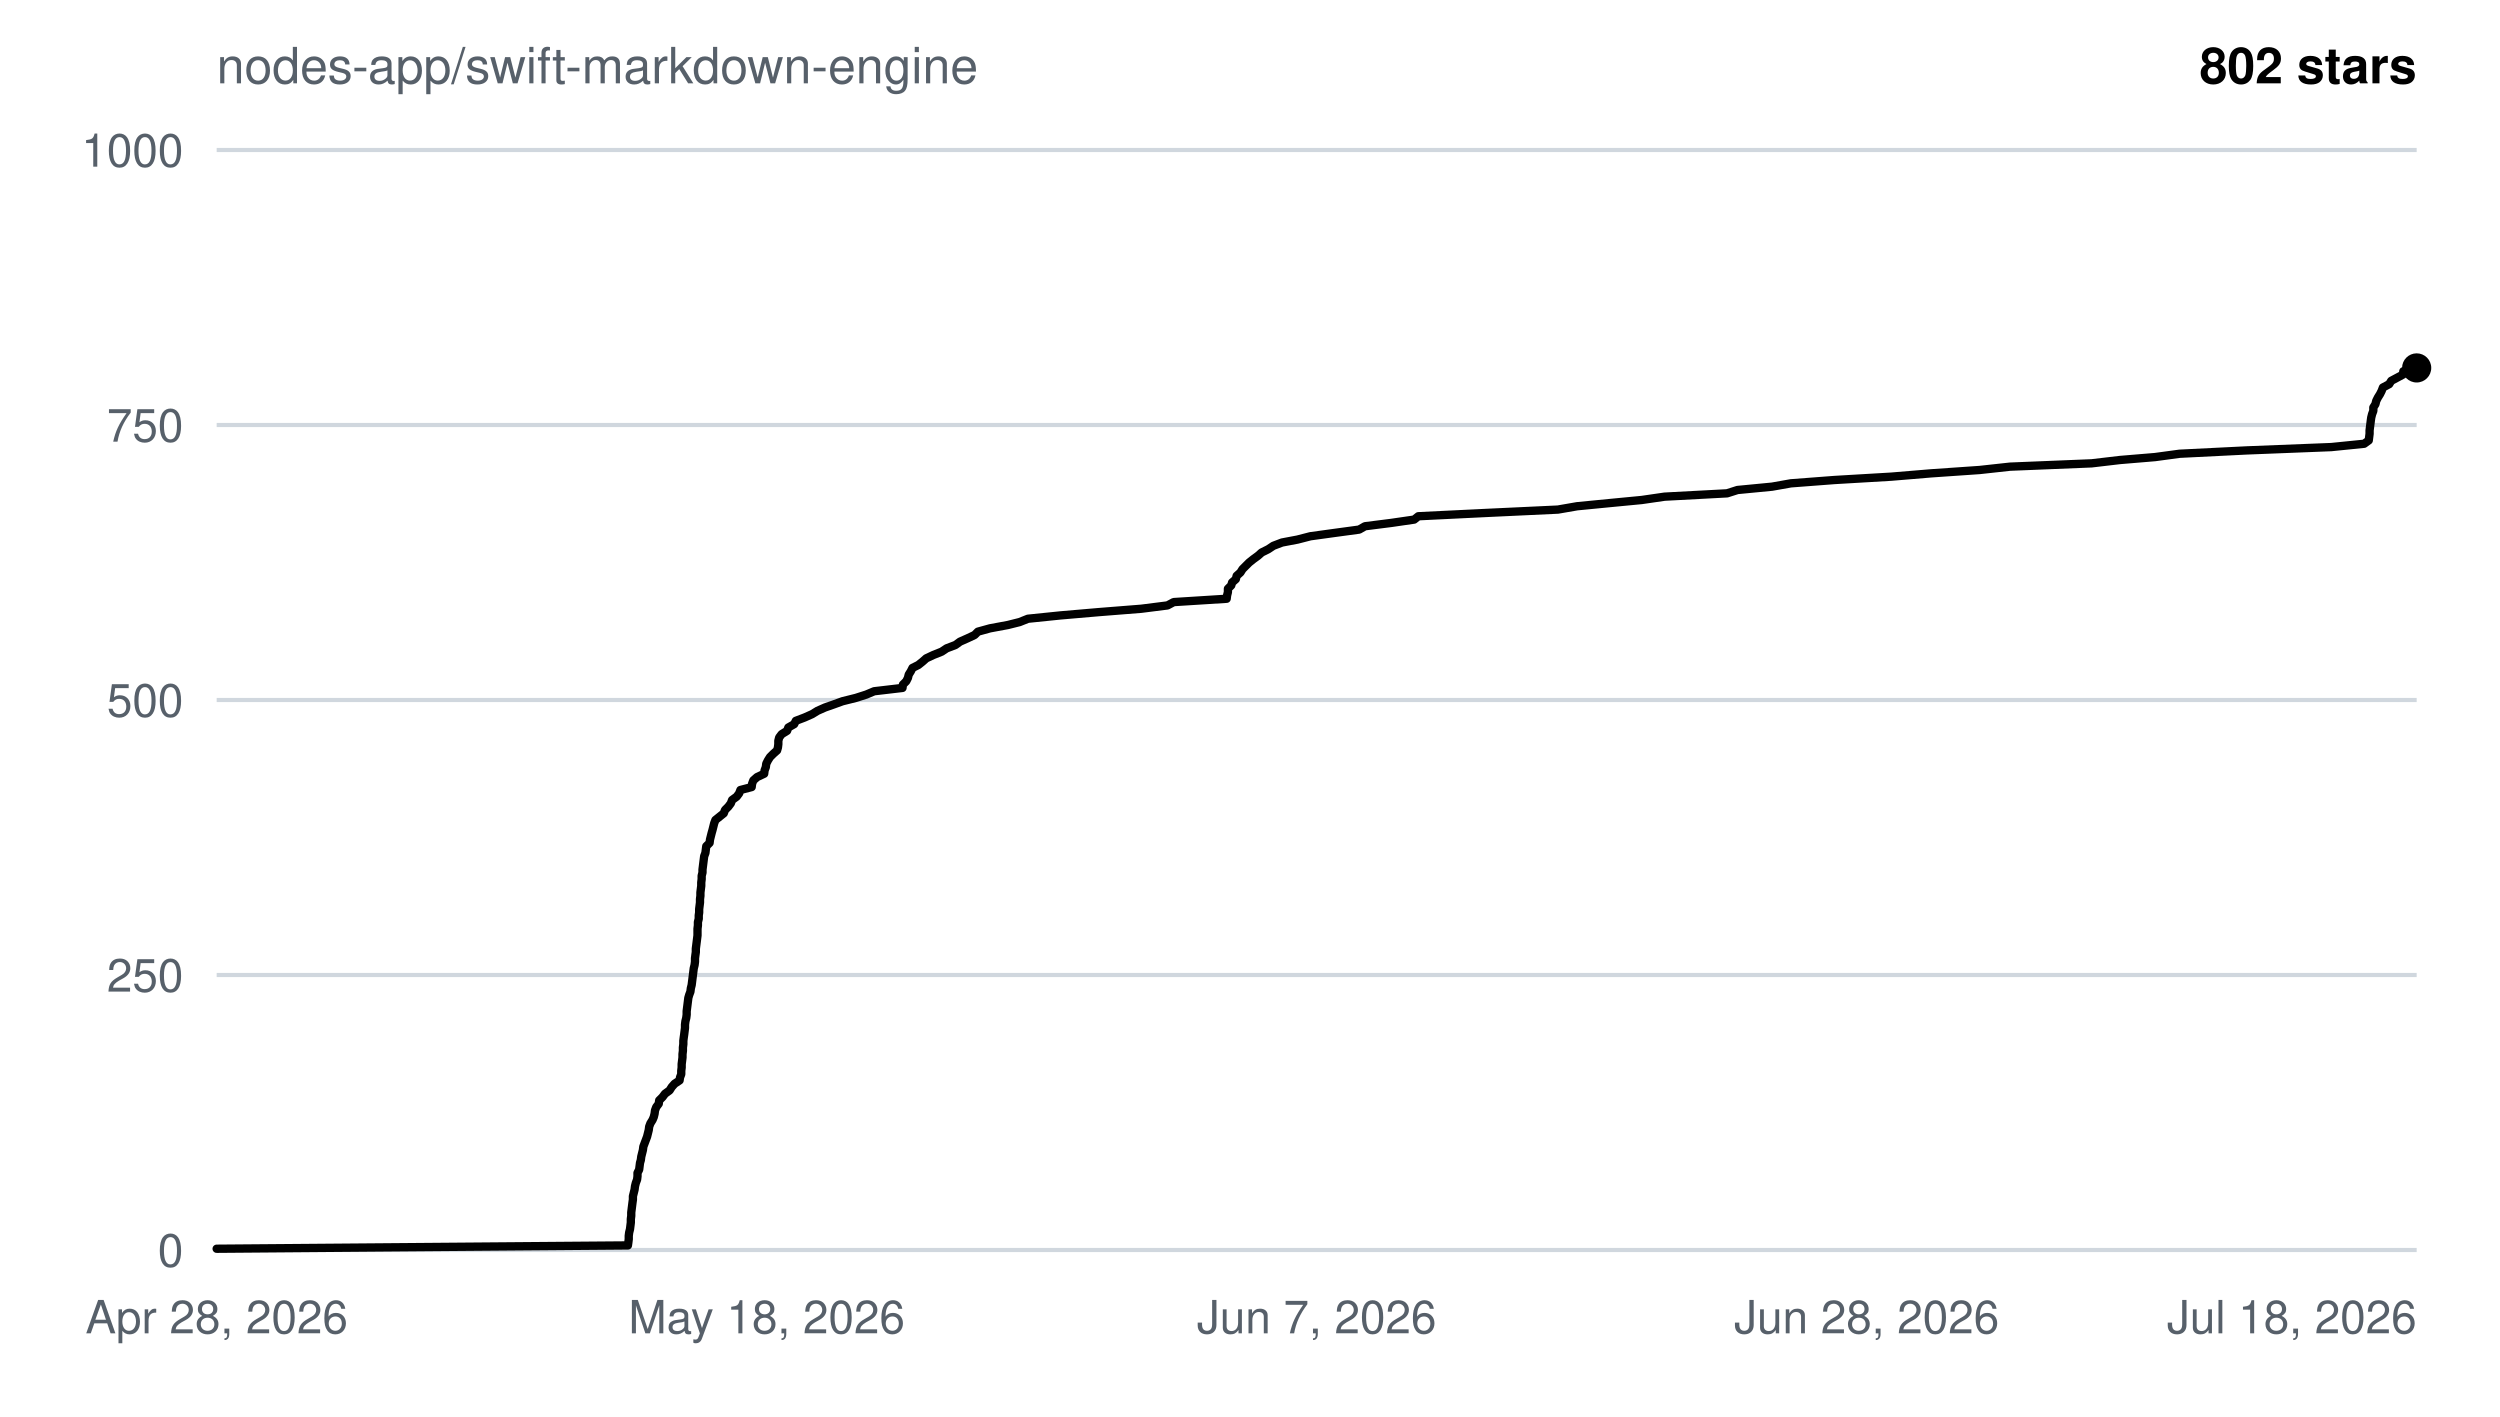
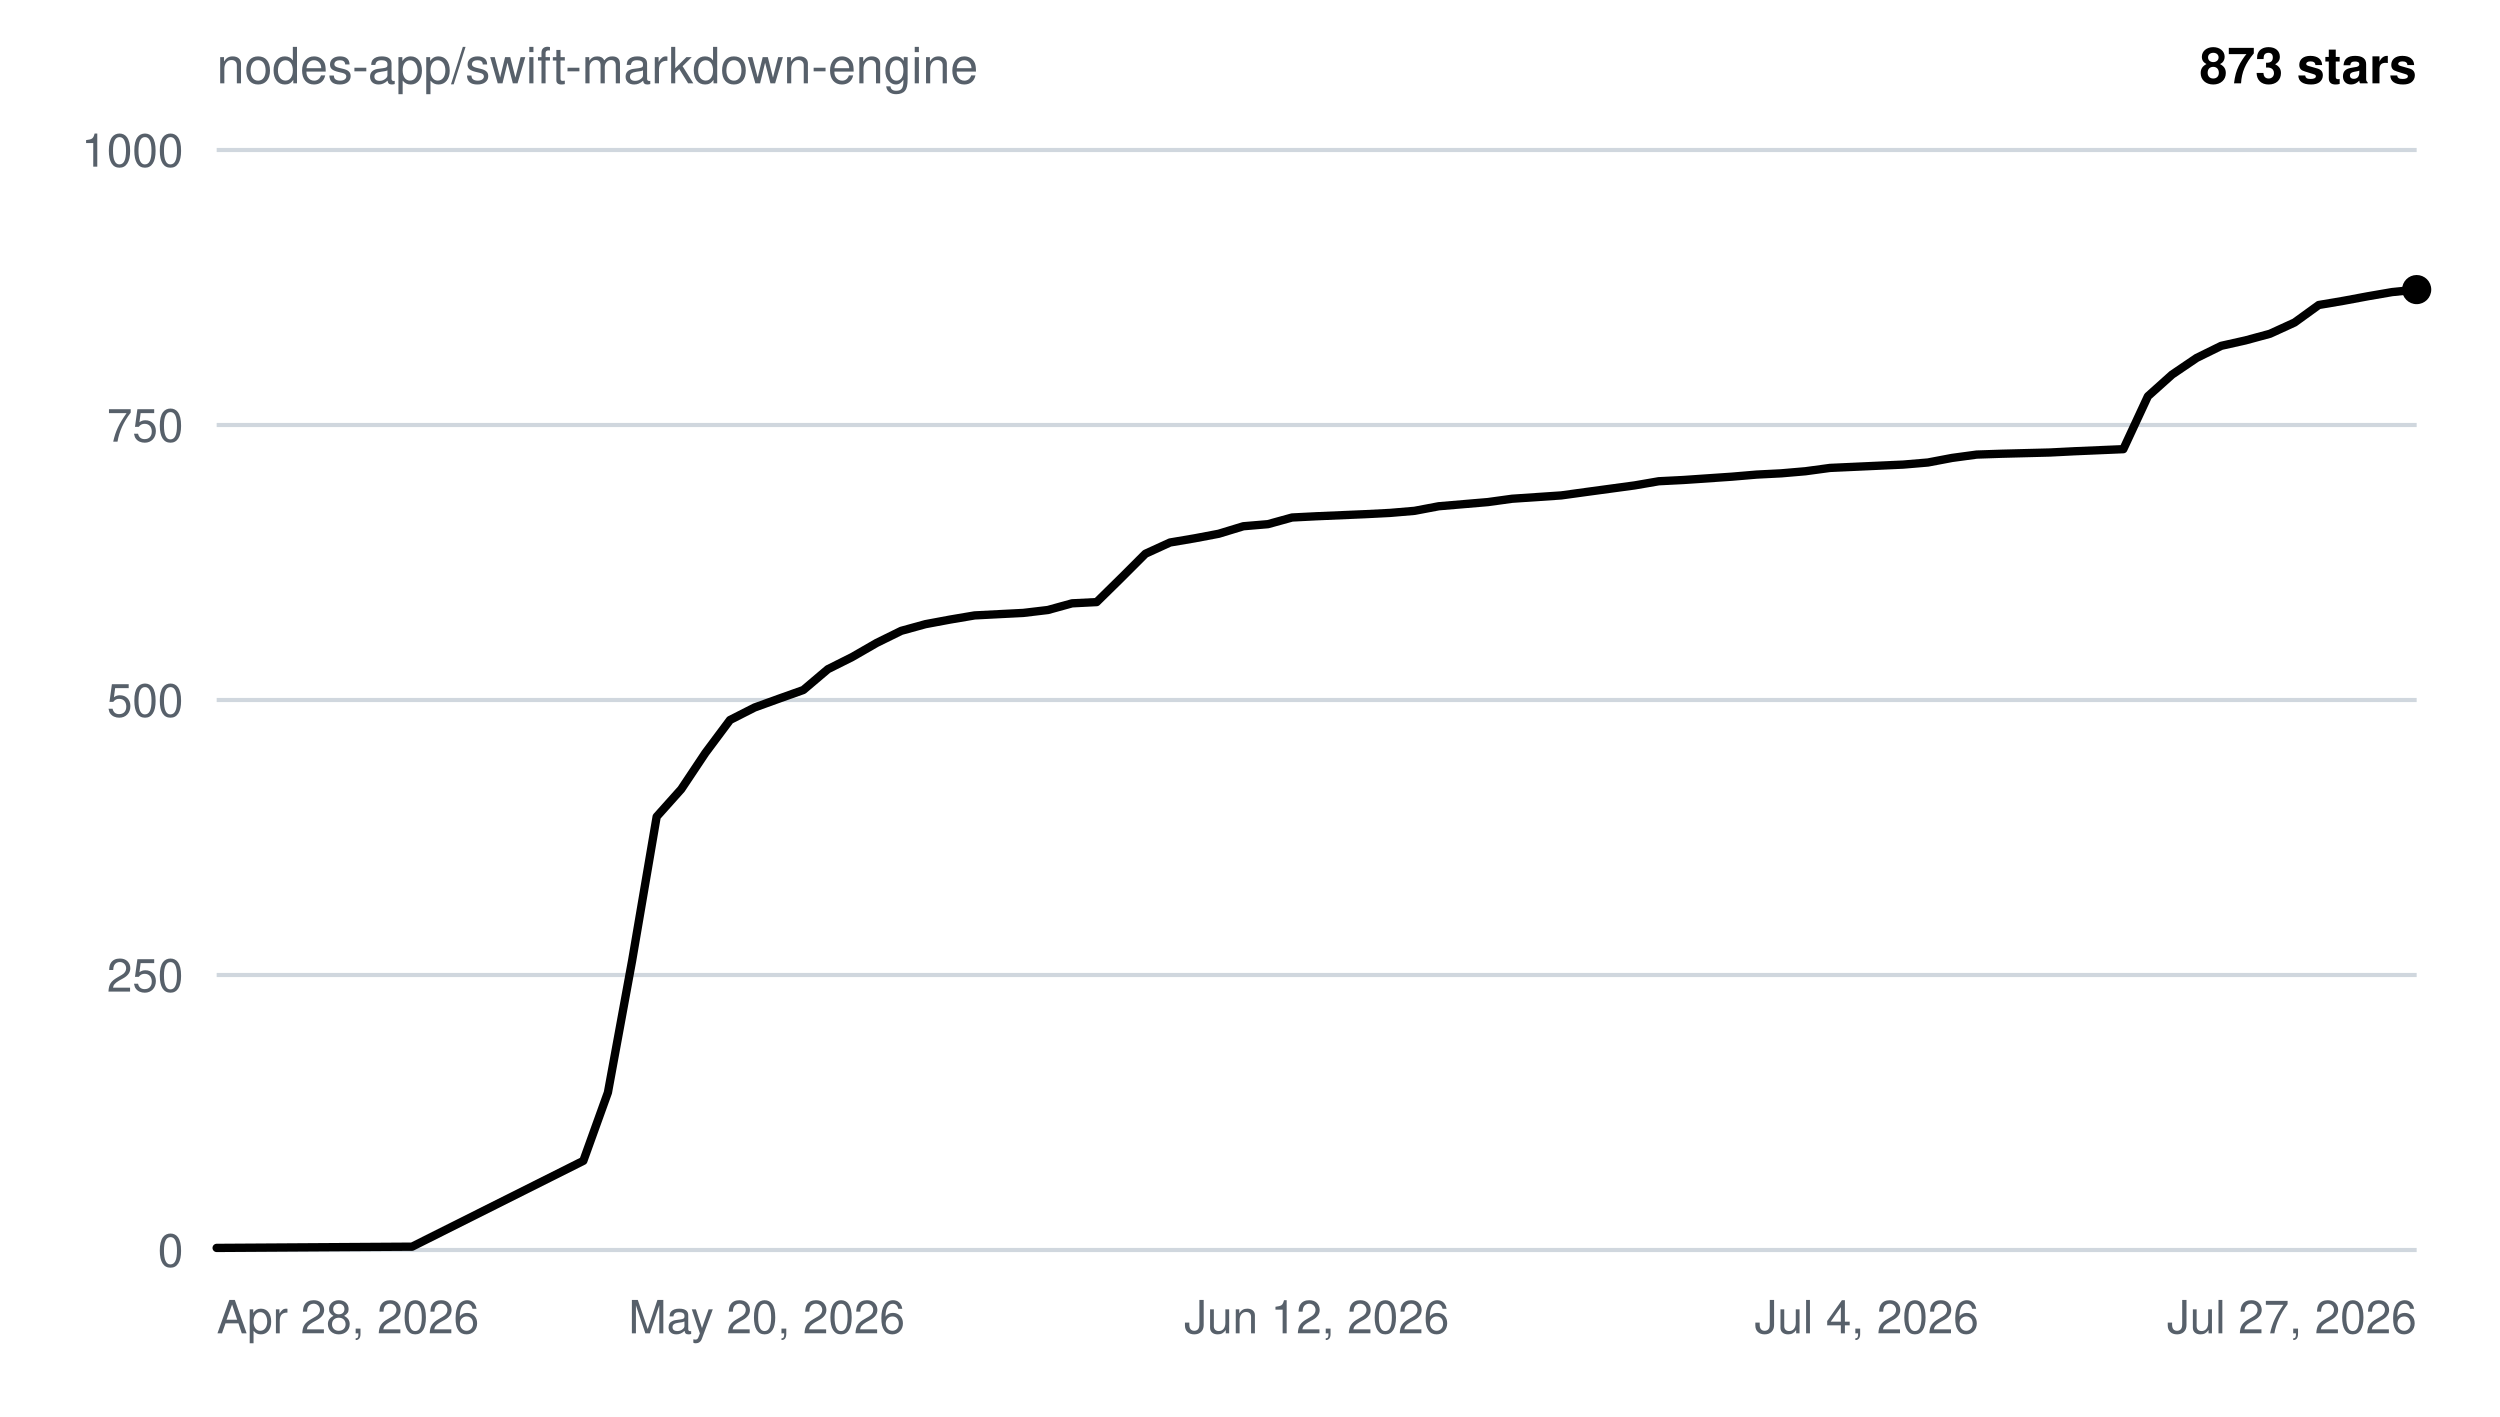
- <svg xmlns="http://www.w3.org/2000/svg" viewBox="0 0 600 340" width="600" height="340" role="img" aria-label="Star history for nodes-app/swift-markdown-engine: 802 stars">
+ <svg xmlns="http://www.w3.org/2000/svg" viewBox="0 0 600 340" width="600" height="340" role="img" aria-label="Star history for nodes-app/swift-markdown-engine: 873 stars">
  <g font-family="-apple-system, 'Segoe UI', Helvetica, Arial, sans-serif">
    <text x="52" y="20" fill="#57606a" font-size="12">nodes-app/swift-markdown-engine</text>
-     <text x="580" y="20" text-anchor="end" fill="#000000" font-size="12" font-weight="600">802 stars</text>
+     <text x="580" y="20" text-anchor="end" fill="#000000" font-size="12" font-weight="600">873 stars</text>
    <line x1="52" y1="300" x2="580" y2="300" stroke="#d0d7de" stroke-width="1" />
    <text x="44" y="304" text-anchor="end" fill="#57606a" font-size="11">0</text>
    <line x1="52" y1="234" x2="580" y2="234" stroke="#d0d7de" stroke-width="1" />
    <text x="44" y="238" text-anchor="end" fill="#57606a" font-size="11">250</text>
    <line x1="52" y1="168" x2="580" y2="168" stroke="#d0d7de" stroke-width="1" />
    <text x="44" y="172" text-anchor="end" fill="#57606a" font-size="11">500</text>
    <line x1="52" y1="102" x2="580" y2="102" stroke="#d0d7de" stroke-width="1" />
    <text x="44" y="106" text-anchor="end" fill="#57606a" font-size="11">750</text>
    <line x1="52" y1="36" x2="580" y2="36" stroke="#d0d7de" stroke-width="1" />
    <text x="44" y="40" text-anchor="end" fill="#57606a" font-size="11">1000</text>
-     <text x="52" y="320" text-anchor="middle" fill="#57606a" font-size="11">Apr 28, 2026</text>
-     <text x="184" y="320" text-anchor="middle" fill="#57606a" font-size="11">May 18, 2026</text>
-     <text x="316" y="320" text-anchor="middle" fill="#57606a" font-size="11">Jun 7, 2026</text>
-     <text x="448" y="320" text-anchor="middle" fill="#57606a" font-size="11">Jun 28, 2026</text>
-     <text x="580" y="320" text-anchor="end" fill="#57606a" font-size="11">Jul 18, 2026</text>
-     <path d="M52.0,299.7 L150.7,298.9 L150.8,298.2 L150.9,297.4 L150.9,296.6 L151.0,295.8 L151.2,295.0 L151.3,294.2 L151.4,293.4 L151.4,292.6 L151.5,291.8 L151.5,291.0 L151.6,290.2 L151.7,289.4 L151.8,288.6 L151.9,287.9 L151.9,287.1 L152.1,286.3 L152.3,285.5 L152.4,284.7 L152.6,283.9 L152.9,283.1 L153.0,282.3 L153.0,281.5 L153.4,280.7 L153.5,279.9 L153.6,279.1 L153.8,278.4 L153.9,277.6 L154.1,276.8 L154.3,276.0 L154.4,275.2 L154.7,274.4 L155.0,273.6 L155.3,272.8 L155.5,272.0 L155.7,271.2 L155.8,270.4 L156.1,269.6 L156.6,268.8 L156.9,268.1 L157.1,267.3 L157.2,266.5 L157.5,265.7 L158.1,264.9 L158.2,264.1 L159.0,263.3 L159.6,262.5 L160.7,261.7 L161.2,260.9 L161.9,260.1 L163.1,259.3 L163.2,258.6 L163.5,257.8 L163.5,257.0 L163.6,256.2 L163.6,255.4 L163.7,254.6 L163.8,253.8 L163.8,253.0 L163.9,252.2 L163.9,251.4 L164.0,250.6 L164.0,249.8 L164.1,249.0 L164.2,248.3 L164.3,247.5 L164.4,246.7 L164.4,245.9 L164.5,245.1 L164.7,244.3 L164.8,243.5 L164.8,242.7 L164.9,241.9 L165.0,241.1 L165.1,240.3 L165.2,239.5 L165.4,238.8 L165.7,238.0 L165.8,237.2 L166.0,236.4 L166.1,235.6 L166.2,234.8 L166.3,234.0 L166.4,233.2 L166.5,232.4 L166.7,231.6 L166.8,230.8 L166.8,230.0 L166.9,229.2 L167.0,228.5 L167.0,227.7 L167.1,226.9 L167.2,226.1 L167.3,225.3 L167.4,224.5 L167.4,223.7 L167.4,222.9 L167.5,222.1 L167.5,221.3 L167.7,220.5 L167.7,219.7 L167.8,219.0 L167.8,218.2 L167.9,217.4 L168.0,216.6 L168.0,215.8 L168.1,215.0 L168.1,214.2 L168.2,213.4 L168.3,212.6 L168.3,211.8 L168.4,211.0 L168.4,210.2 L168.6,209.4 L168.6,208.7 L168.7,207.9 L168.8,207.1 L168.9,206.3 L169.0,205.5 L169.3,204.7 L169.4,203.9 L169.5,203.1 L170.3,202.3 L170.4,201.5 L170.6,200.7 L170.8,199.9 L171.0,199.2 L171.2,198.4 L171.4,197.6 L171.7,196.8 L172.7,196.0 L173.7,195.2 L174.0,194.4 L174.8,193.6 L175.4,192.8 L175.7,192.0 L176.8,191.2 L177.4,190.4 L177.7,189.6 L180.4,188.9 L180.5,188.1 L180.8,187.3 L181.7,186.5 L183.4,185.7 L183.5,184.9 L183.8,184.1 L183.9,183.3 L184.3,182.5 L184.8,181.7 L185.6,180.9 L186.5,180.1 L186.7,179.4 L186.8,178.6 L186.8,177.8 L187.0,177.0 L187.6,176.2 L188.9,175.4 L189.2,174.6 L190.6,173.8 L191.0,173.0 L193.1,172.2 L194.9,171.4 L196.2,170.6 L198.0,169.8 L200.0,169.1 L202.2,168.3 L205.4,167.5 L207.9,166.7 L209.8,165.9 L216.6,165.1 L216.7,164.3 L217.5,163.5 L217.9,162.7 L218.1,161.9 L218.6,161.1 L219.0,160.3 L220.4,159.6 L221.4,158.8 L222.3,158.0 L224.0,157.2 L226.0,156.4 L227.2,155.6 L229.3,154.8 L230.4,154.0 L232.2,153.2 L233.9,152.4 L234.7,151.6 L237.6,150.8 L241.9,150.0 L244.7,149.3 L246.7,148.5 L254.5,147.7 L263.8,146.9 L273.9,146.1 L280.2,145.3 L281.7,144.5 L294.4,143.7 L294.5,142.9 L294.7,142.1 L294.7,141.3 L295.5,140.5 L295.7,139.8 L296.6,139.0 L296.8,138.2 L297.7,137.4 L298.2,136.6 L299.0,135.8 L299.8,135.0 L300.8,134.2 L301.9,133.4 L302.8,132.6 L304.4,131.8 L305.6,131.0 L307.7,130.2 L311.4,129.5 L314.5,128.7 L320.3,127.9 L326.2,127.1 L327.6,126.3 L333.9,125.5 L339.4,124.7 L340.4,123.9 L356.8,123.1 L373.9,122.3 L378.5,121.5 L386.7,120.7 L394.0,120.0 L399.5,119.2 L414.5,118.4 L417.0,117.6 L425.3,116.8 L429.8,116.0 L440.3,115.2 L453.9,114.4 L463.5,113.6 L475.1,112.8 L482.4,112.0 L502.0,111.2 L508.8,110.4 L517.2,109.7 L523.1,108.9 L539.2,108.1 L559.5,107.3 L567.4,106.5 L568.5,105.7 L568.6,104.9 L568.7,104.1 L568.7,103.3 L568.8,102.5 L568.9,101.7 L569.0,100.9 L569.1,100.2 L569.3,99.4 L569.6,98.6 L569.6,97.8 L570.1,97.0 L570.3,96.2 L570.7,95.4 L571.2,94.6 L571.6,93.8 L571.9,93.0 L573.4,92.2 L573.9,91.4 L575.4,90.6 L576.7,89.9 L576.8,89.1 L580.0,88.3 L580.0,88.3" fill="none" stroke="#000000" stroke-width="2" stroke-linejoin="round" stroke-linecap="round" />
-     <circle cx="580.0" cy="88.3" r="3.5" fill="#000000" />
+     <text x="52" y="320" text-anchor="start" fill="#57606a" font-size="11">Apr 28, 2026</text>
+     <text x="184" y="320" text-anchor="middle" fill="#57606a" font-size="11">May 20, 2026</text>
+     <text x="316" y="320" text-anchor="middle" fill="#57606a" font-size="11">Jun 12, 2026</text>
+     <text x="448" y="320" text-anchor="middle" fill="#57606a" font-size="11">Jul 4, 2026</text>
+     <text x="580" y="320" text-anchor="end" fill="#57606a" font-size="11">Jul 27, 2026</text>
+     <path d="M52.0,299.5 L98.9,299.2 L140.0,278.6 L145.9,262.2 L151.7,230.6 L157.6,196.0 L163.5,189.4 L169.3,180.7 L175.2,172.8 L181.1,169.8 L186.9,167.7 L192.8,165.6 L198.7,160.6 L204.5,157.7 L210.4,154.3 L216.3,151.4 L222.1,149.8 L228.0,148.7 L233.9,147.7 L239.7,147.4 L245.6,147.1 L251.5,146.4 L257.3,144.8 L263.2,144.5 L269.1,138.7 L274.9,132.9 L280.8,130.2 L286.7,129.2 L292.5,128.1 L298.4,126.3 L304.3,125.8 L310.1,124.2 L316.0,123.9 L327.7,123.4 L333.6,123.1 L339.5,122.6 L345.3,121.5 L351.2,121.0 L357.1,120.5 L362.9,119.7 L374.7,118.9 L380.5,118.1 L386.4,117.3 L392.3,116.5 L398.1,115.5 L404.0,115.2 L415.7,114.4 L421.6,113.9 L427.5,113.6 L433.3,113.1 L439.2,112.3 L456.8,111.5 L462.7,111.0 L468.5,109.9 L474.4,109.1 L480.3,108.9 L492.0,108.6 L497.9,108.3 L509.6,107.8 L515.5,95.1 L521.3,89.9 L527.2,85.9 L533.1,83.0 L538.9,81.7 L544.8,80.1 L550.7,77.4 L556.5,73.2 L562.4,72.2 L568.3,71.1 L574.1,70.1 L580.0,69.5" fill="none" stroke="#000000" stroke-width="2" stroke-linejoin="round" stroke-linecap="round" />
+     <circle cx="580.0" cy="69.5" r="3.5" fill="#000000" />
  </g>
</svg>
